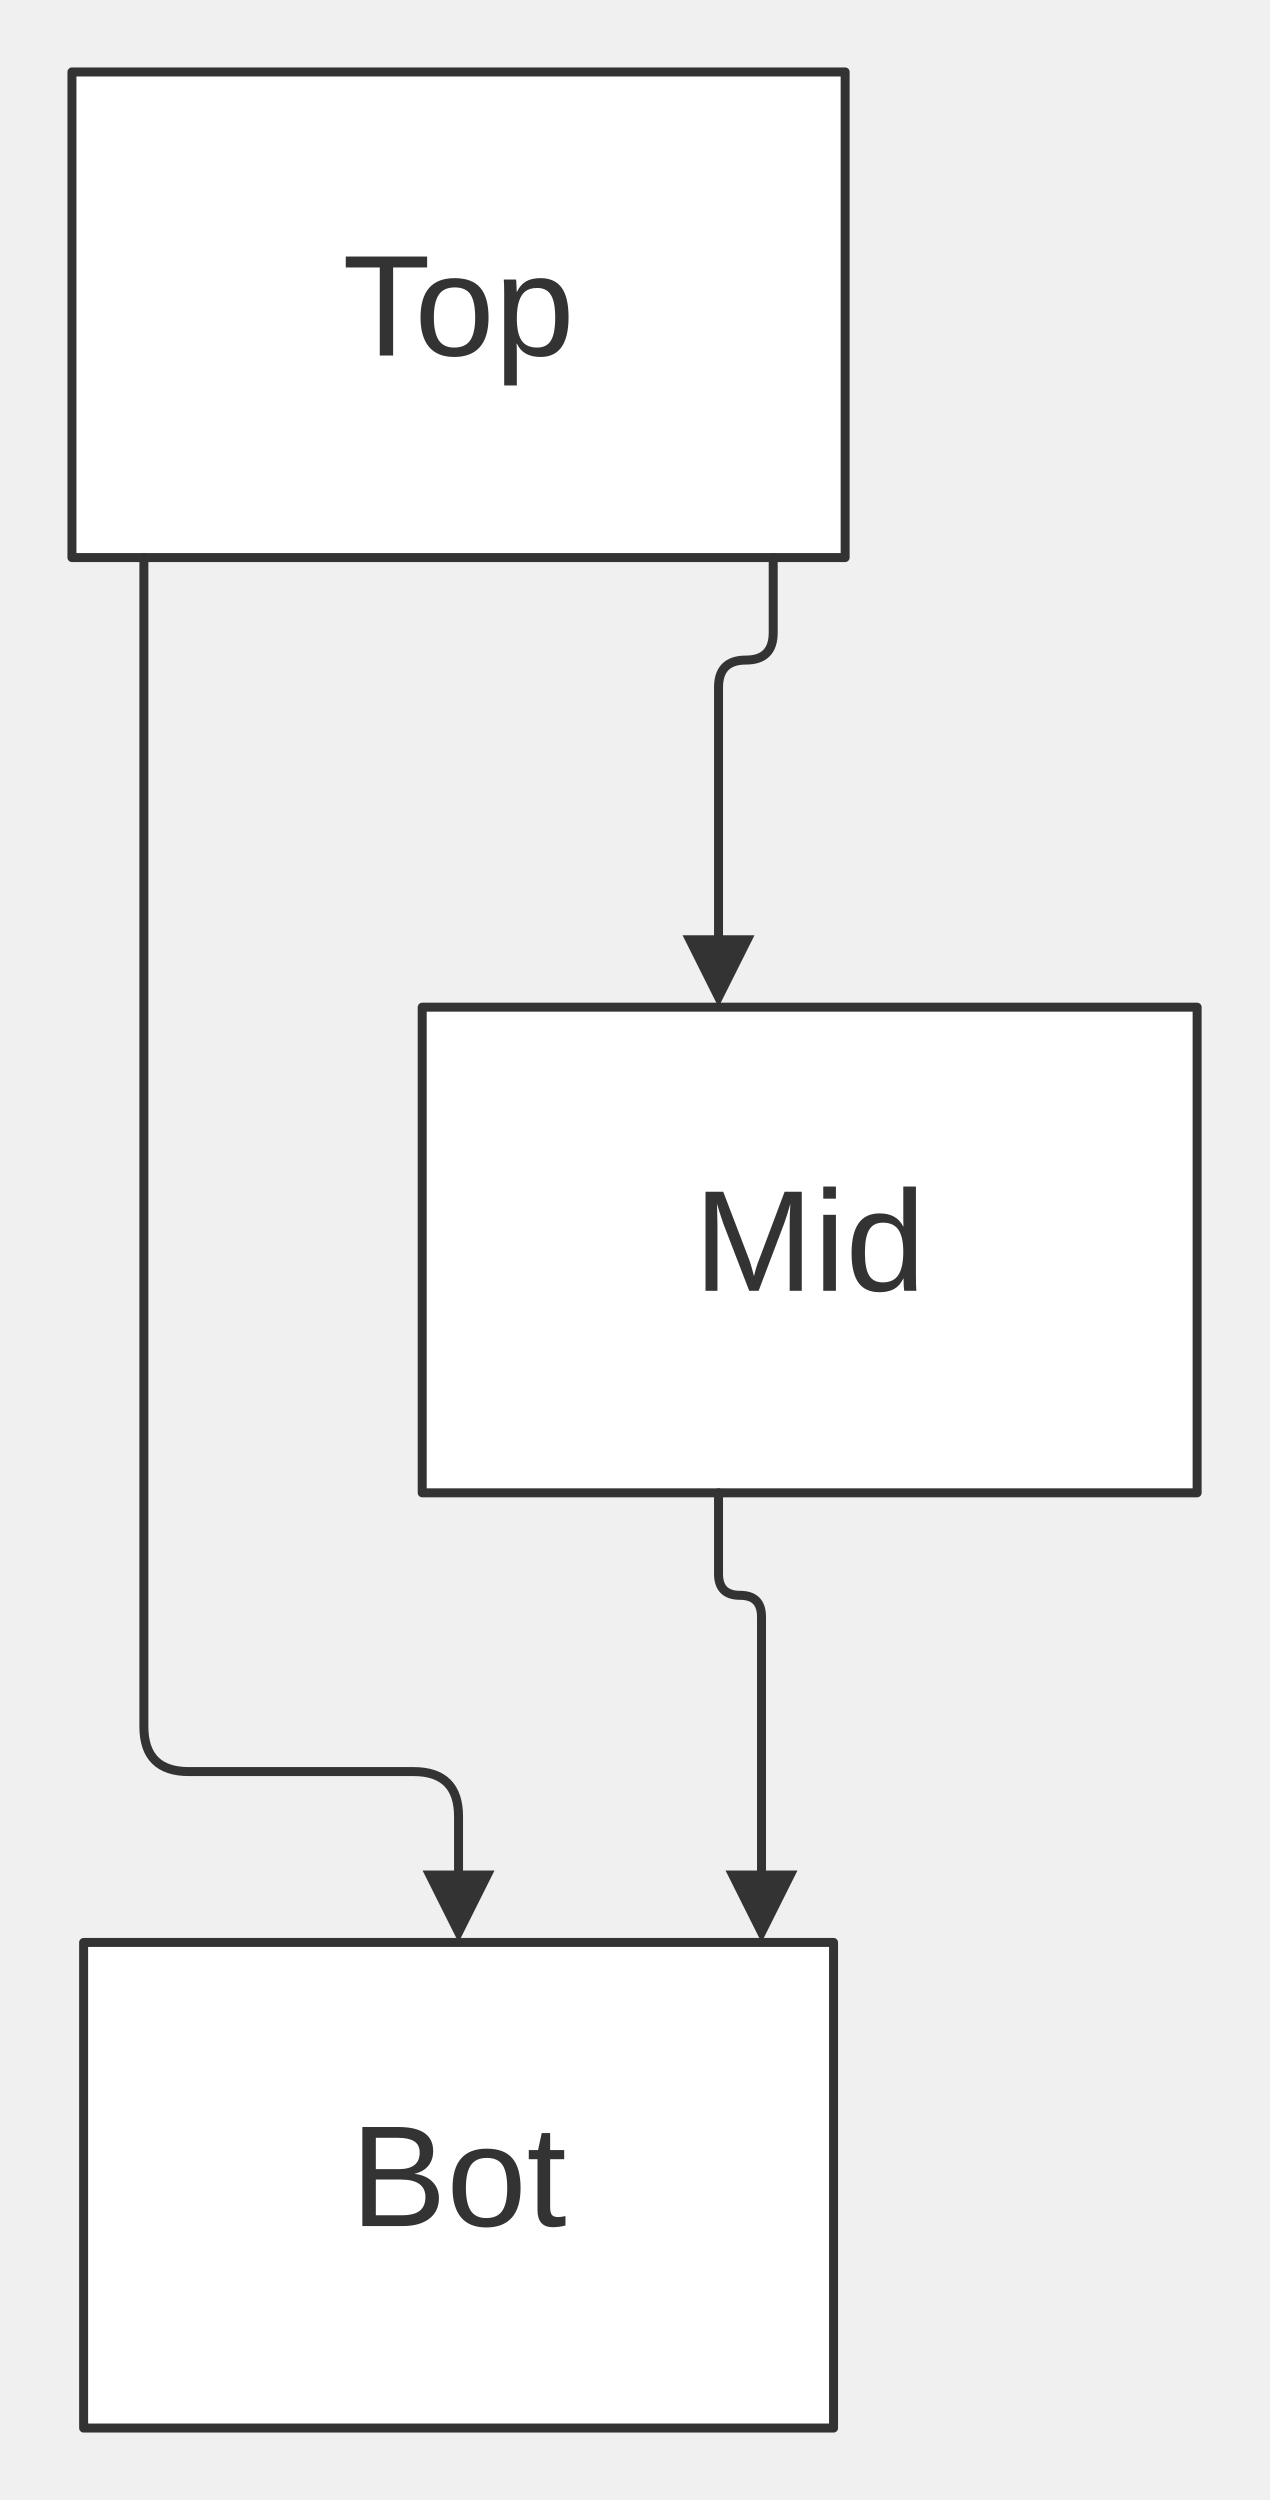
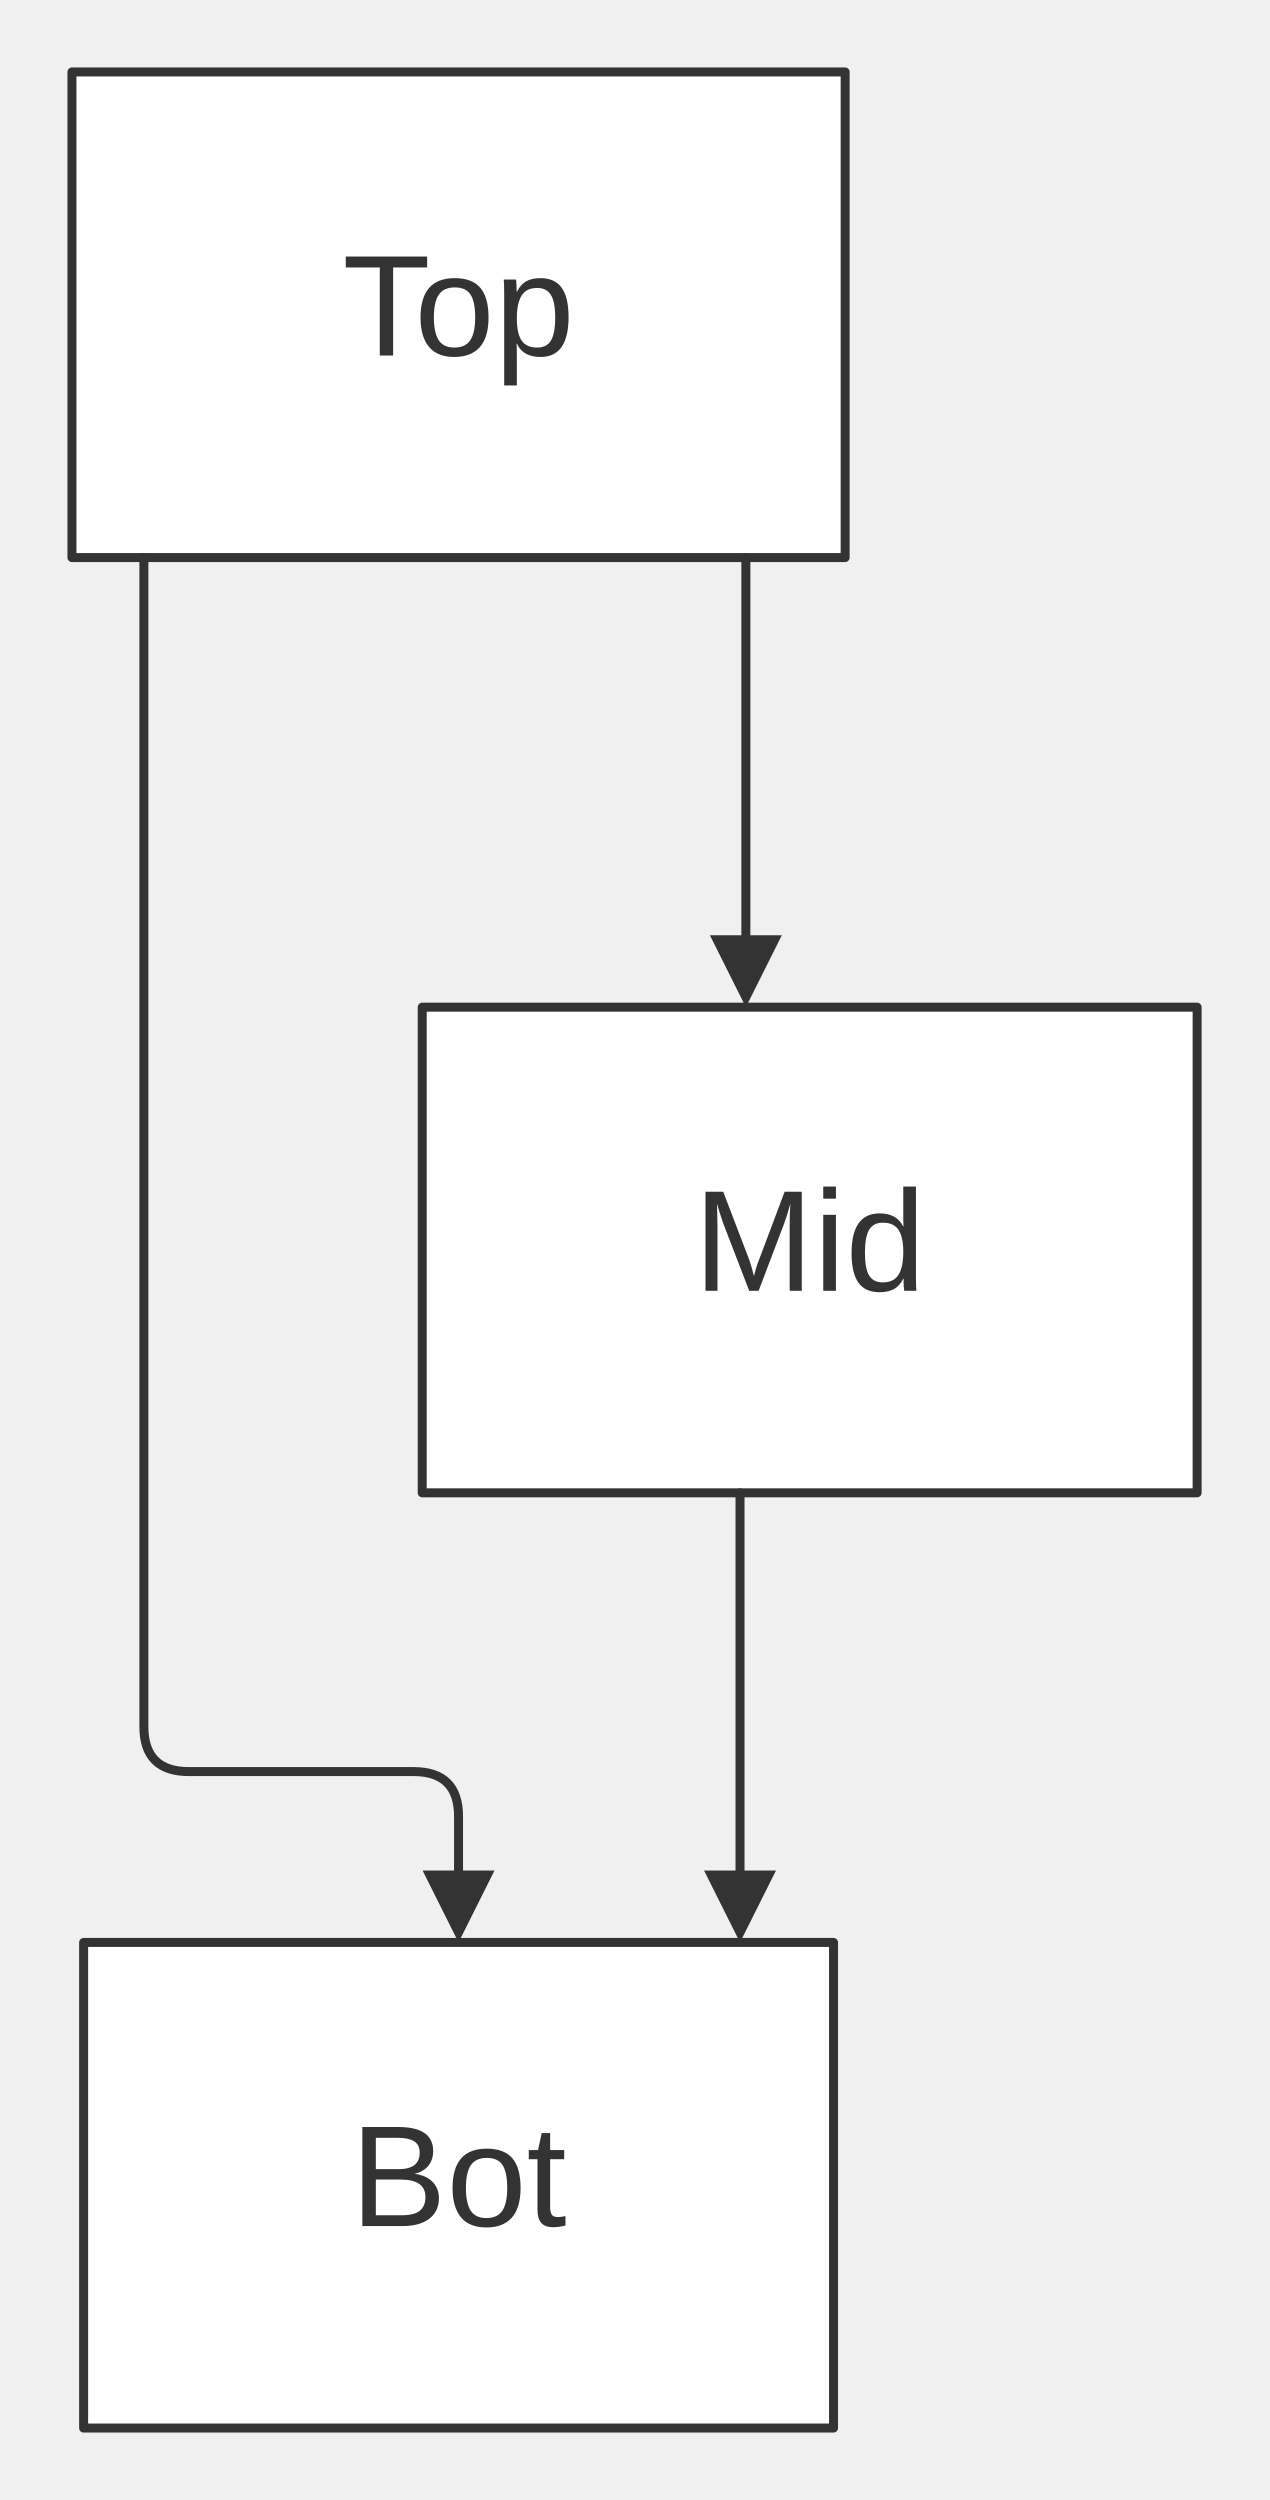
<svg xmlns="http://www.w3.org/2000/svg" width="100%" viewBox="0 0 141.12 278.00" style="max-width: 141.12px; background-color: transparent;" font-family="&quot;trebuchet ms&quot;, verdana, arial, sans-serif" font-size="16.00">
  <defs>
    <marker id="arrowhead" viewBox="0 0 10.00 10.00" refX="5.00" refY="5.00" markerWidth="8.00" markerHeight="8.00" orient="auto-start-reverse" markerUnits="userSpaceOnUse">
      <path d="M 0 0 L 10.00 5.00 L 0 10.00 z" fill="#333" />
    </marker>
    <marker id="crosshead" viewBox="0 0 11.00 11.00" refX="12.00" refY="5.20" markerWidth="11.00" markerHeight="11.00" orient="auto-start-reverse" markerUnits="userSpaceOnUse">
      <path d="M 1,1 l 9,9 M 10,1 l -9,9" stroke="#333" stroke-width="2" />
    </marker>
    <marker id="circlehead" viewBox="0 0 10.00 10.00" refX="11.00" refY="5.00" markerWidth="11.00" markerHeight="11.00" orient="auto-start-reverse" markerUnits="userSpaceOnUse">
      <circle cx="5" cy="5" r="5" stroke="#333" stroke-width="1" fill="#333" />
    </marker>
    <marker id="open-arrowhead" viewBox="0 0 10.00 10.00" refX="5.00" refY="5.00" markerWidth="8.00" markerHeight="8.00" orient="auto-start-reverse" markerUnits="userSpaceOnUse">
      <polygon points="0,0 10.00,5.00 0,10.00" fill="white" stroke="#333" stroke-width="1" />
    </marker>
    <marker id="diamondhead" viewBox="0 0 12.00 12.00" refX="6.00" refY="6.00" markerWidth="12.00" markerHeight="12.00" orient="auto-start-reverse" markerUnits="userSpaceOnUse">
      <polygon points="0,6.00 6.00,0 12.00,6.00 6.00,12.00" fill="#333" />
    </marker>
    <marker id="open-diamondhead" viewBox="0 0 12.00 12.00" refX="6.00" refY="6.00" markerWidth="12.00" markerHeight="12.00" orient="auto-start-reverse" markerUnits="userSpaceOnUse">
      <polygon points="0,6.00 6.00,0 12.00,6.00 6.00,12.00" fill="white" stroke="#333" stroke-width="1" />
    </marker>
  </defs>
  <g transform="translate(0.00,0.00)">
    <g class="nodes">
      <rect x="8.00" y="8.00" width="85.98" height="54.00" fill="white" stroke="#333" stroke-width="1.00" stroke-linejoin="round" />
      <text x="50.99" y="35.00" text-anchor="middle" dominant-baseline="middle" fill="#333">Top</text>
      <rect x="46.95" y="112.00" width="86.17" height="54.00" fill="white" stroke="#333" stroke-width="1.00" stroke-linejoin="round" />
      <text x="90.03" y="139.00" text-anchor="middle" dominant-baseline="middle" fill="#333">Mid</text>
      <rect x="9.30" y="216.00" width="83.39" height="54.00" fill="white" stroke="#333" stroke-width="1.00" stroke-linejoin="round" />
      <text x="50.99" y="243.00" text-anchor="middle" dominant-baseline="middle" fill="#333">Bot</text>
    </g>
    <g class="edgePaths">
-       <path d="M85.98,62.00 L85.98,70.36 Q85.98,73.40 82.94,73.40 L82.94,73.40 Q79.90,73.40 79.90,76.44 L79.90,108.00" stroke="#333" stroke-width="1.00" fill="none" stroke-linecap="round" stroke-linejoin="round" marker-end="url(#arrowhead)" />
-       <path d="M79.90,166.00 L79.90,175.01 Q79.90,177.40 82.29,177.40 L82.29,177.40 Q84.68,177.40 84.68,179.79 L84.68,212.00" stroke="#333" stroke-width="1.00" fill="none" stroke-linecap="round" stroke-linejoin="round" marker-end="url(#arrowhead)" />
+       <path d="M82.94,62.00 L82.94,108.00" stroke="#333" stroke-width="1.00" fill="none" stroke-linecap="round" stroke-linejoin="round" marker-end="url(#arrowhead)" />
+       <path d="M82.29,166.00 L82.29,212.00" stroke="#333" stroke-width="1.00" fill="none" stroke-linecap="round" stroke-linejoin="round" marker-end="url(#arrowhead)" />
      <path d="M16.00,62.00 L16.00,192.00 Q16.00,197.00 21.00,197.00 L45.99,197.00 Q50.99,197.00 50.99,202.00 L50.99,212.00" stroke="#333" stroke-width="1.00" fill="none" stroke-linecap="round" stroke-linejoin="round" marker-end="url(#arrowhead)" />
    </g>
    <g class="edgeLabels">
    </g>
  </g>
</svg>
